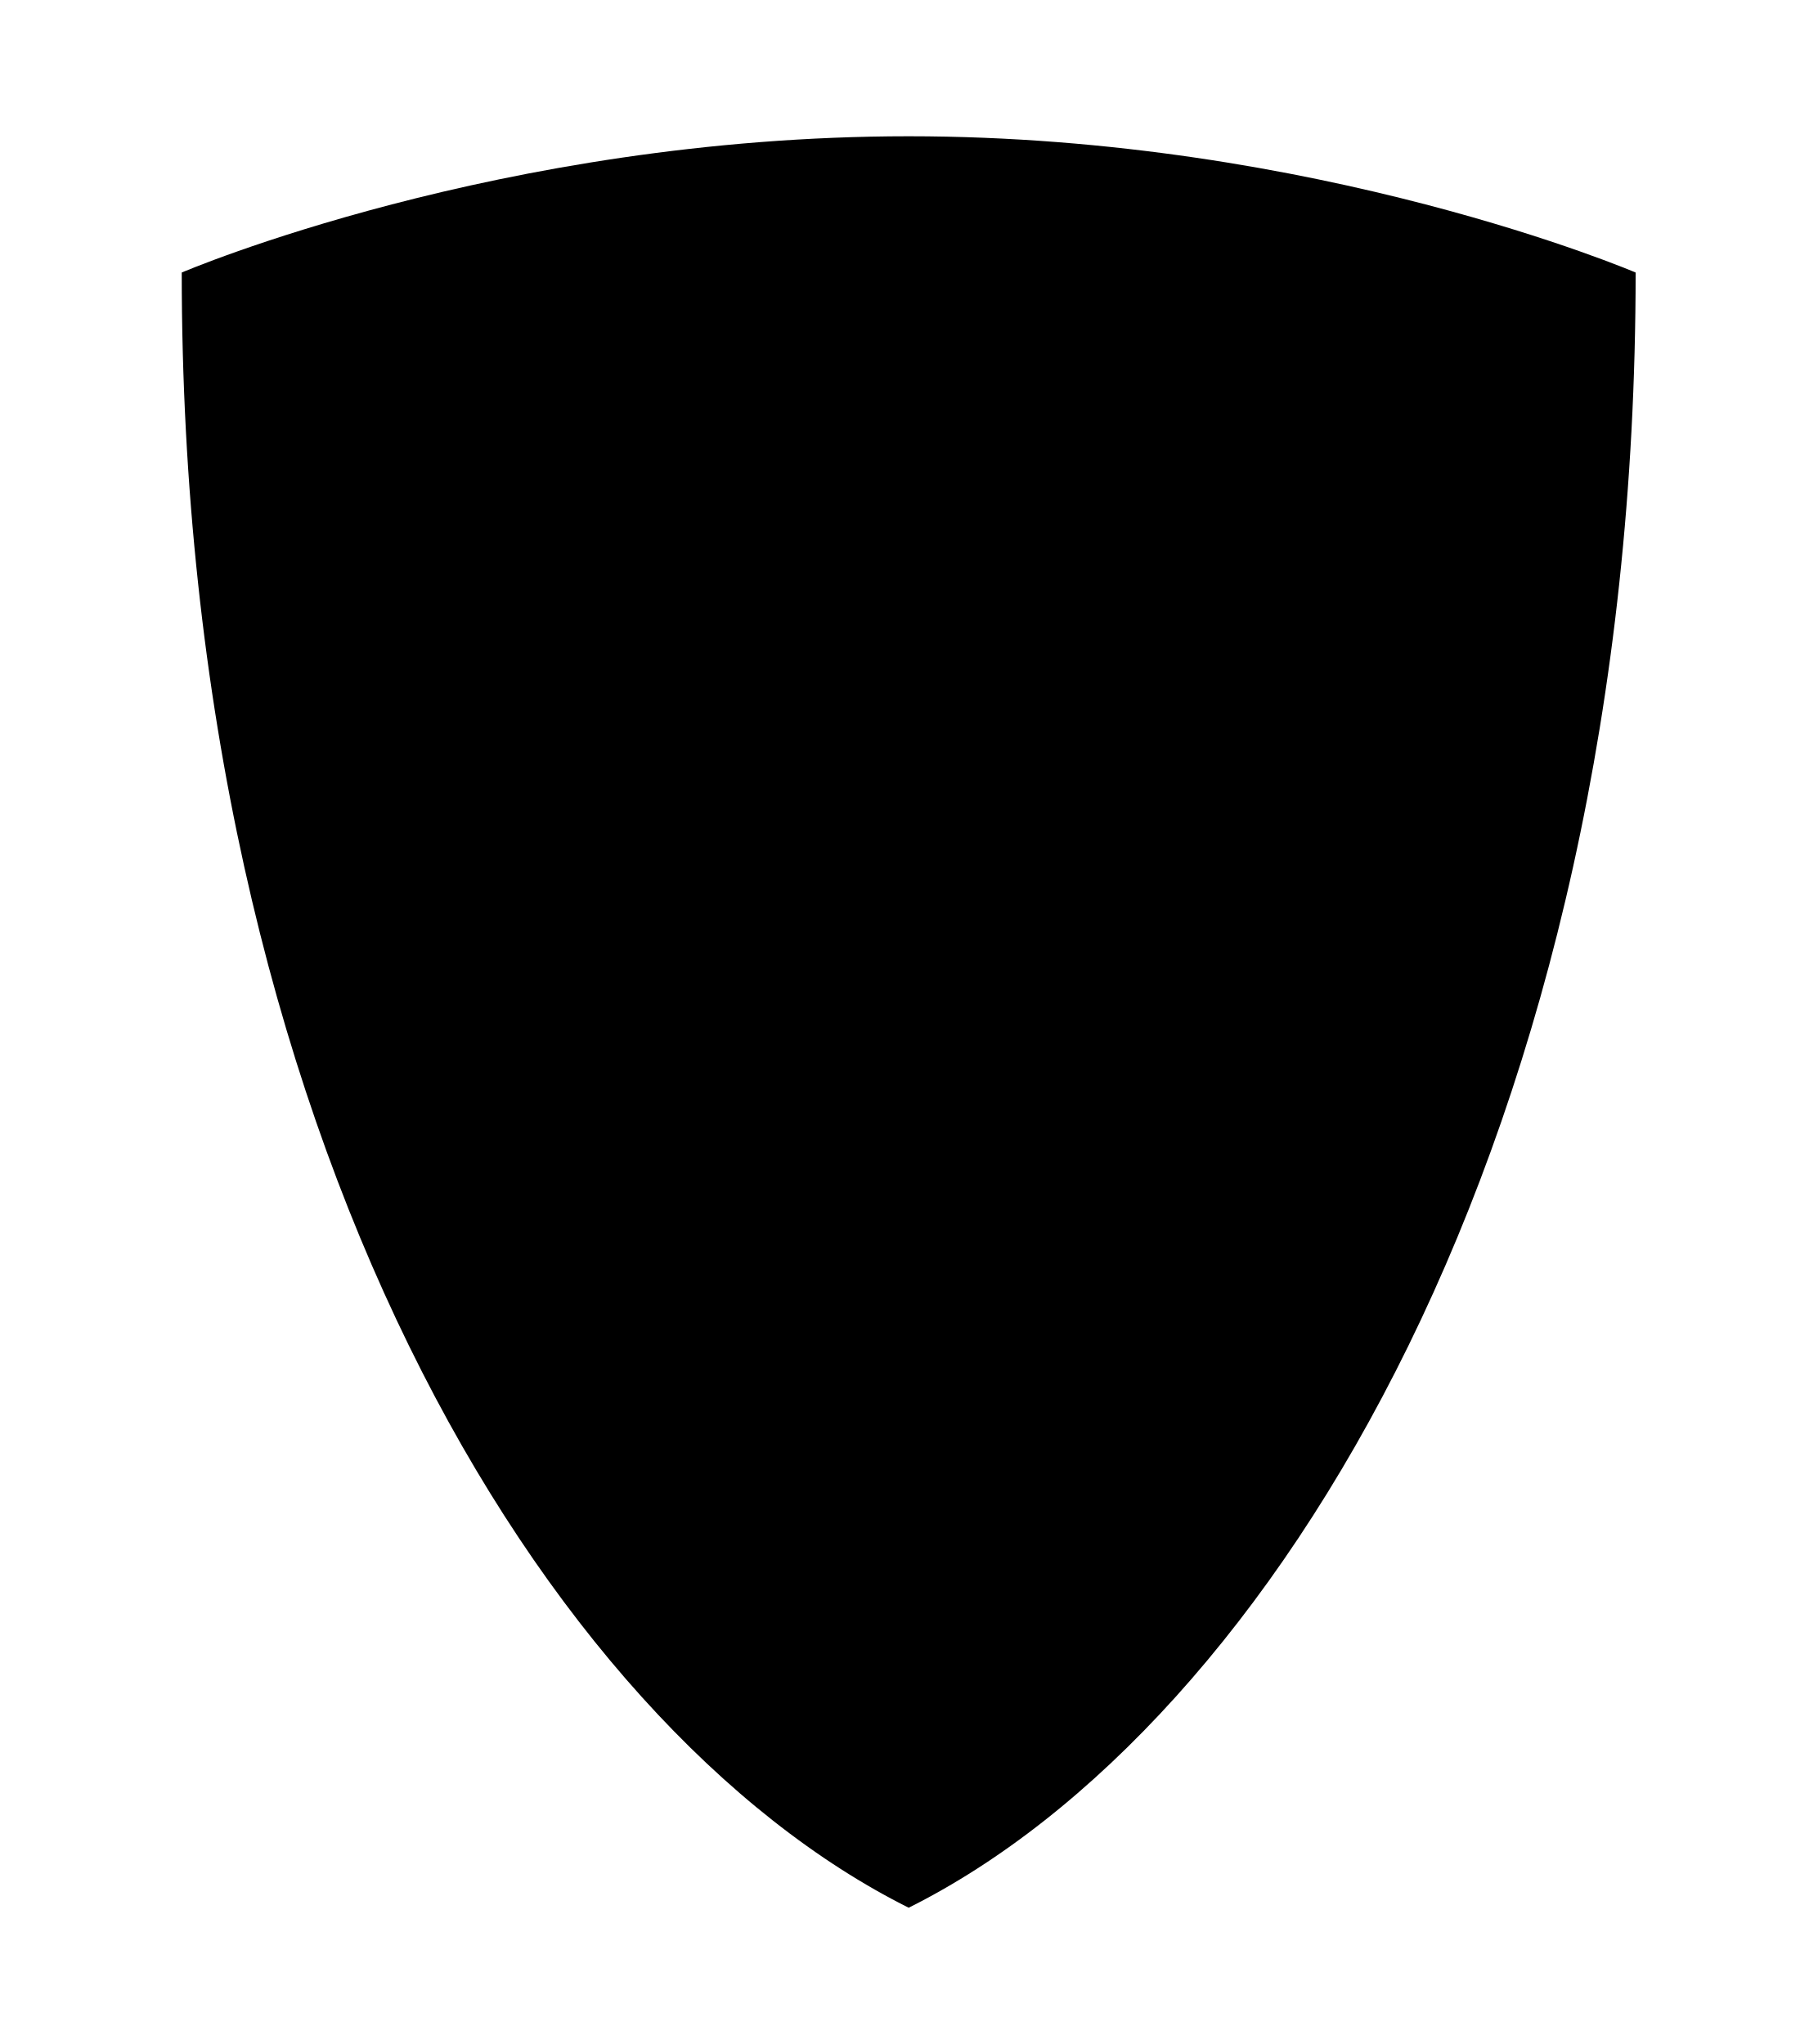
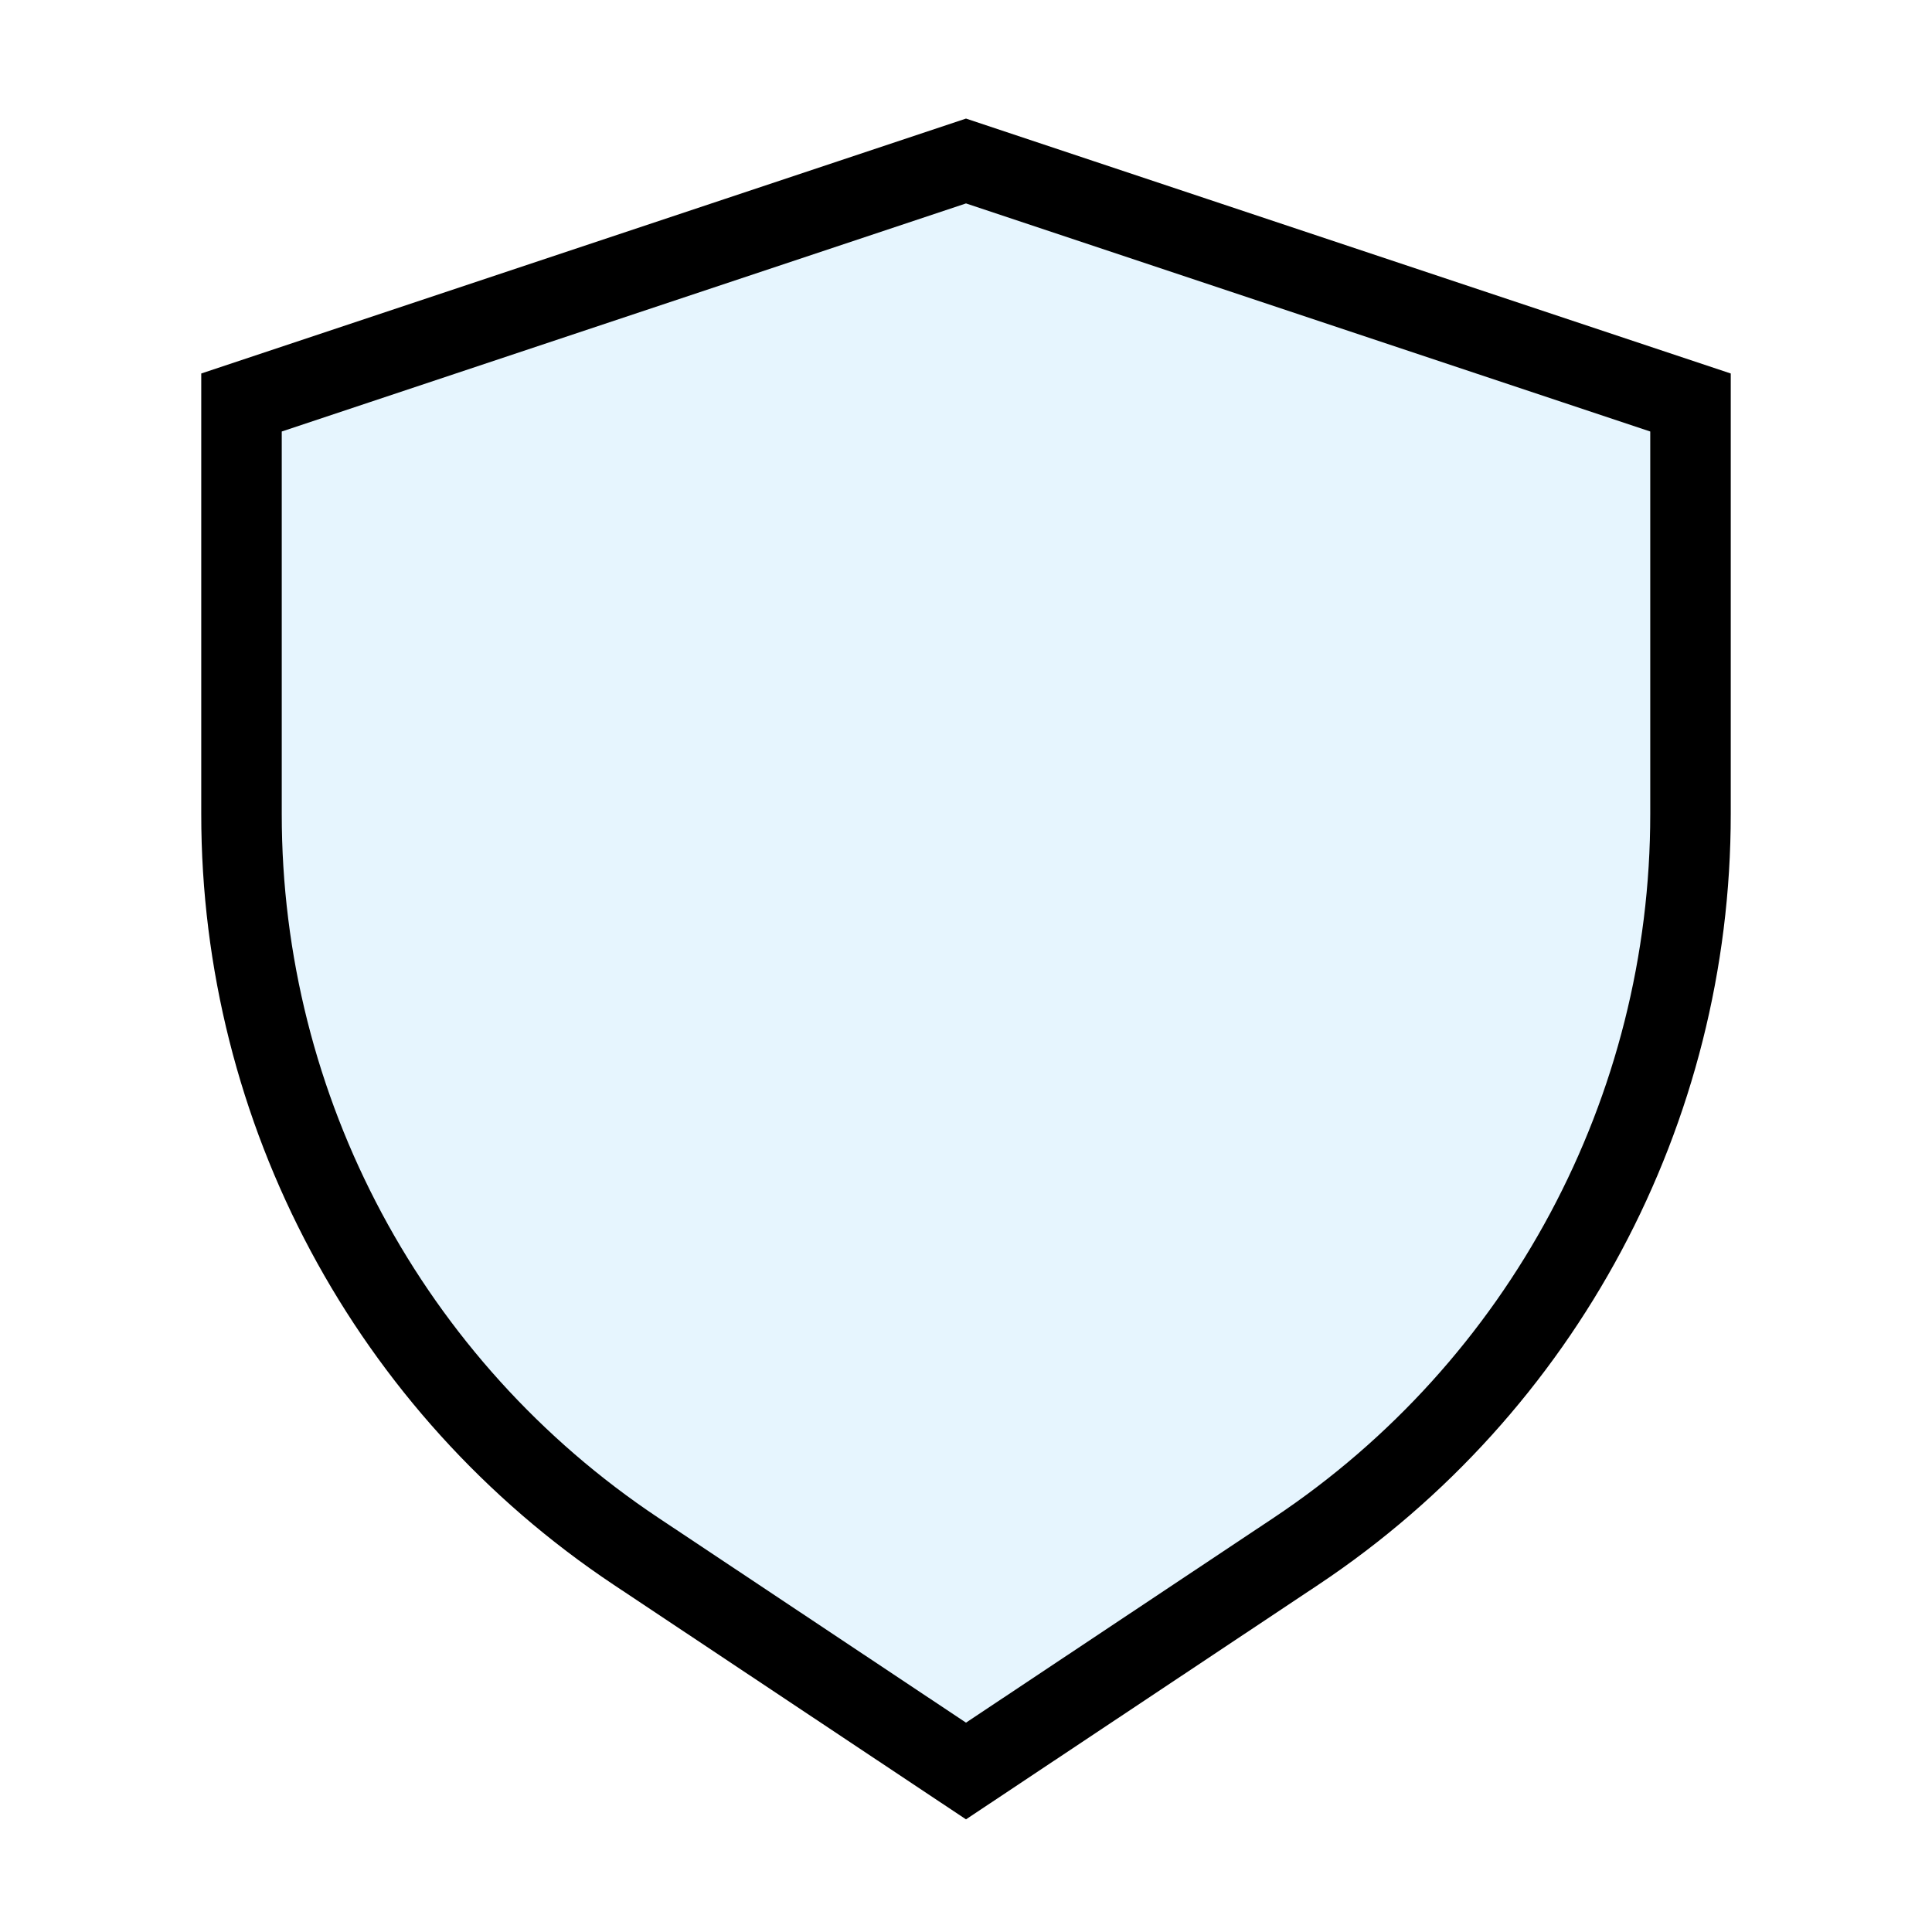
- <svg xmlns="http://www.w3.org/2000/svg" viewBox="0 0 80 90">
-   <path d="M 40,6 C 58,6 72,12 72,12 C 72,50 56,76 40,84 C 24,76 8,50 8,12 C 8,12 22,6 40,6 Z" />
-   <path d="M 40,14 C 54,14 64,18 64,18 C 64,48 50,70 40,76 C 30,70 16,48 16,18 C 16,18 26,14 40,14 Z" />
-   <path d="M 40,28 L 43,38 L 53,38 L 45,44 L 48,54 L 40,48 L 32,54 L 35,44 L 27,38 L 37,38 Z" />
+ <svg xmlns="http://www.w3.org/2000/svg" width="800px" height="800px" viewBox="0 0 24 24" fill="none" stroke="#000000" stroke-width="1" stroke-linecap="round" stroke-linejoin="miter">
+   <path d="M12,2,3,5v5.11a11,11,0,0,0,4.9,9.16L12,22l4.1-2.73A11,11,0,0,0,21,10.11V5Z" fill="#059cf7" opacity="0.1" stroke-width="0" />
+   <path d="M12,2,3,5v5.11a11,11,0,0,0,4.9,9.16L12,22l4.1-2.73A11,11,0,0,0,21,10.11V5Z" />
</svg>
